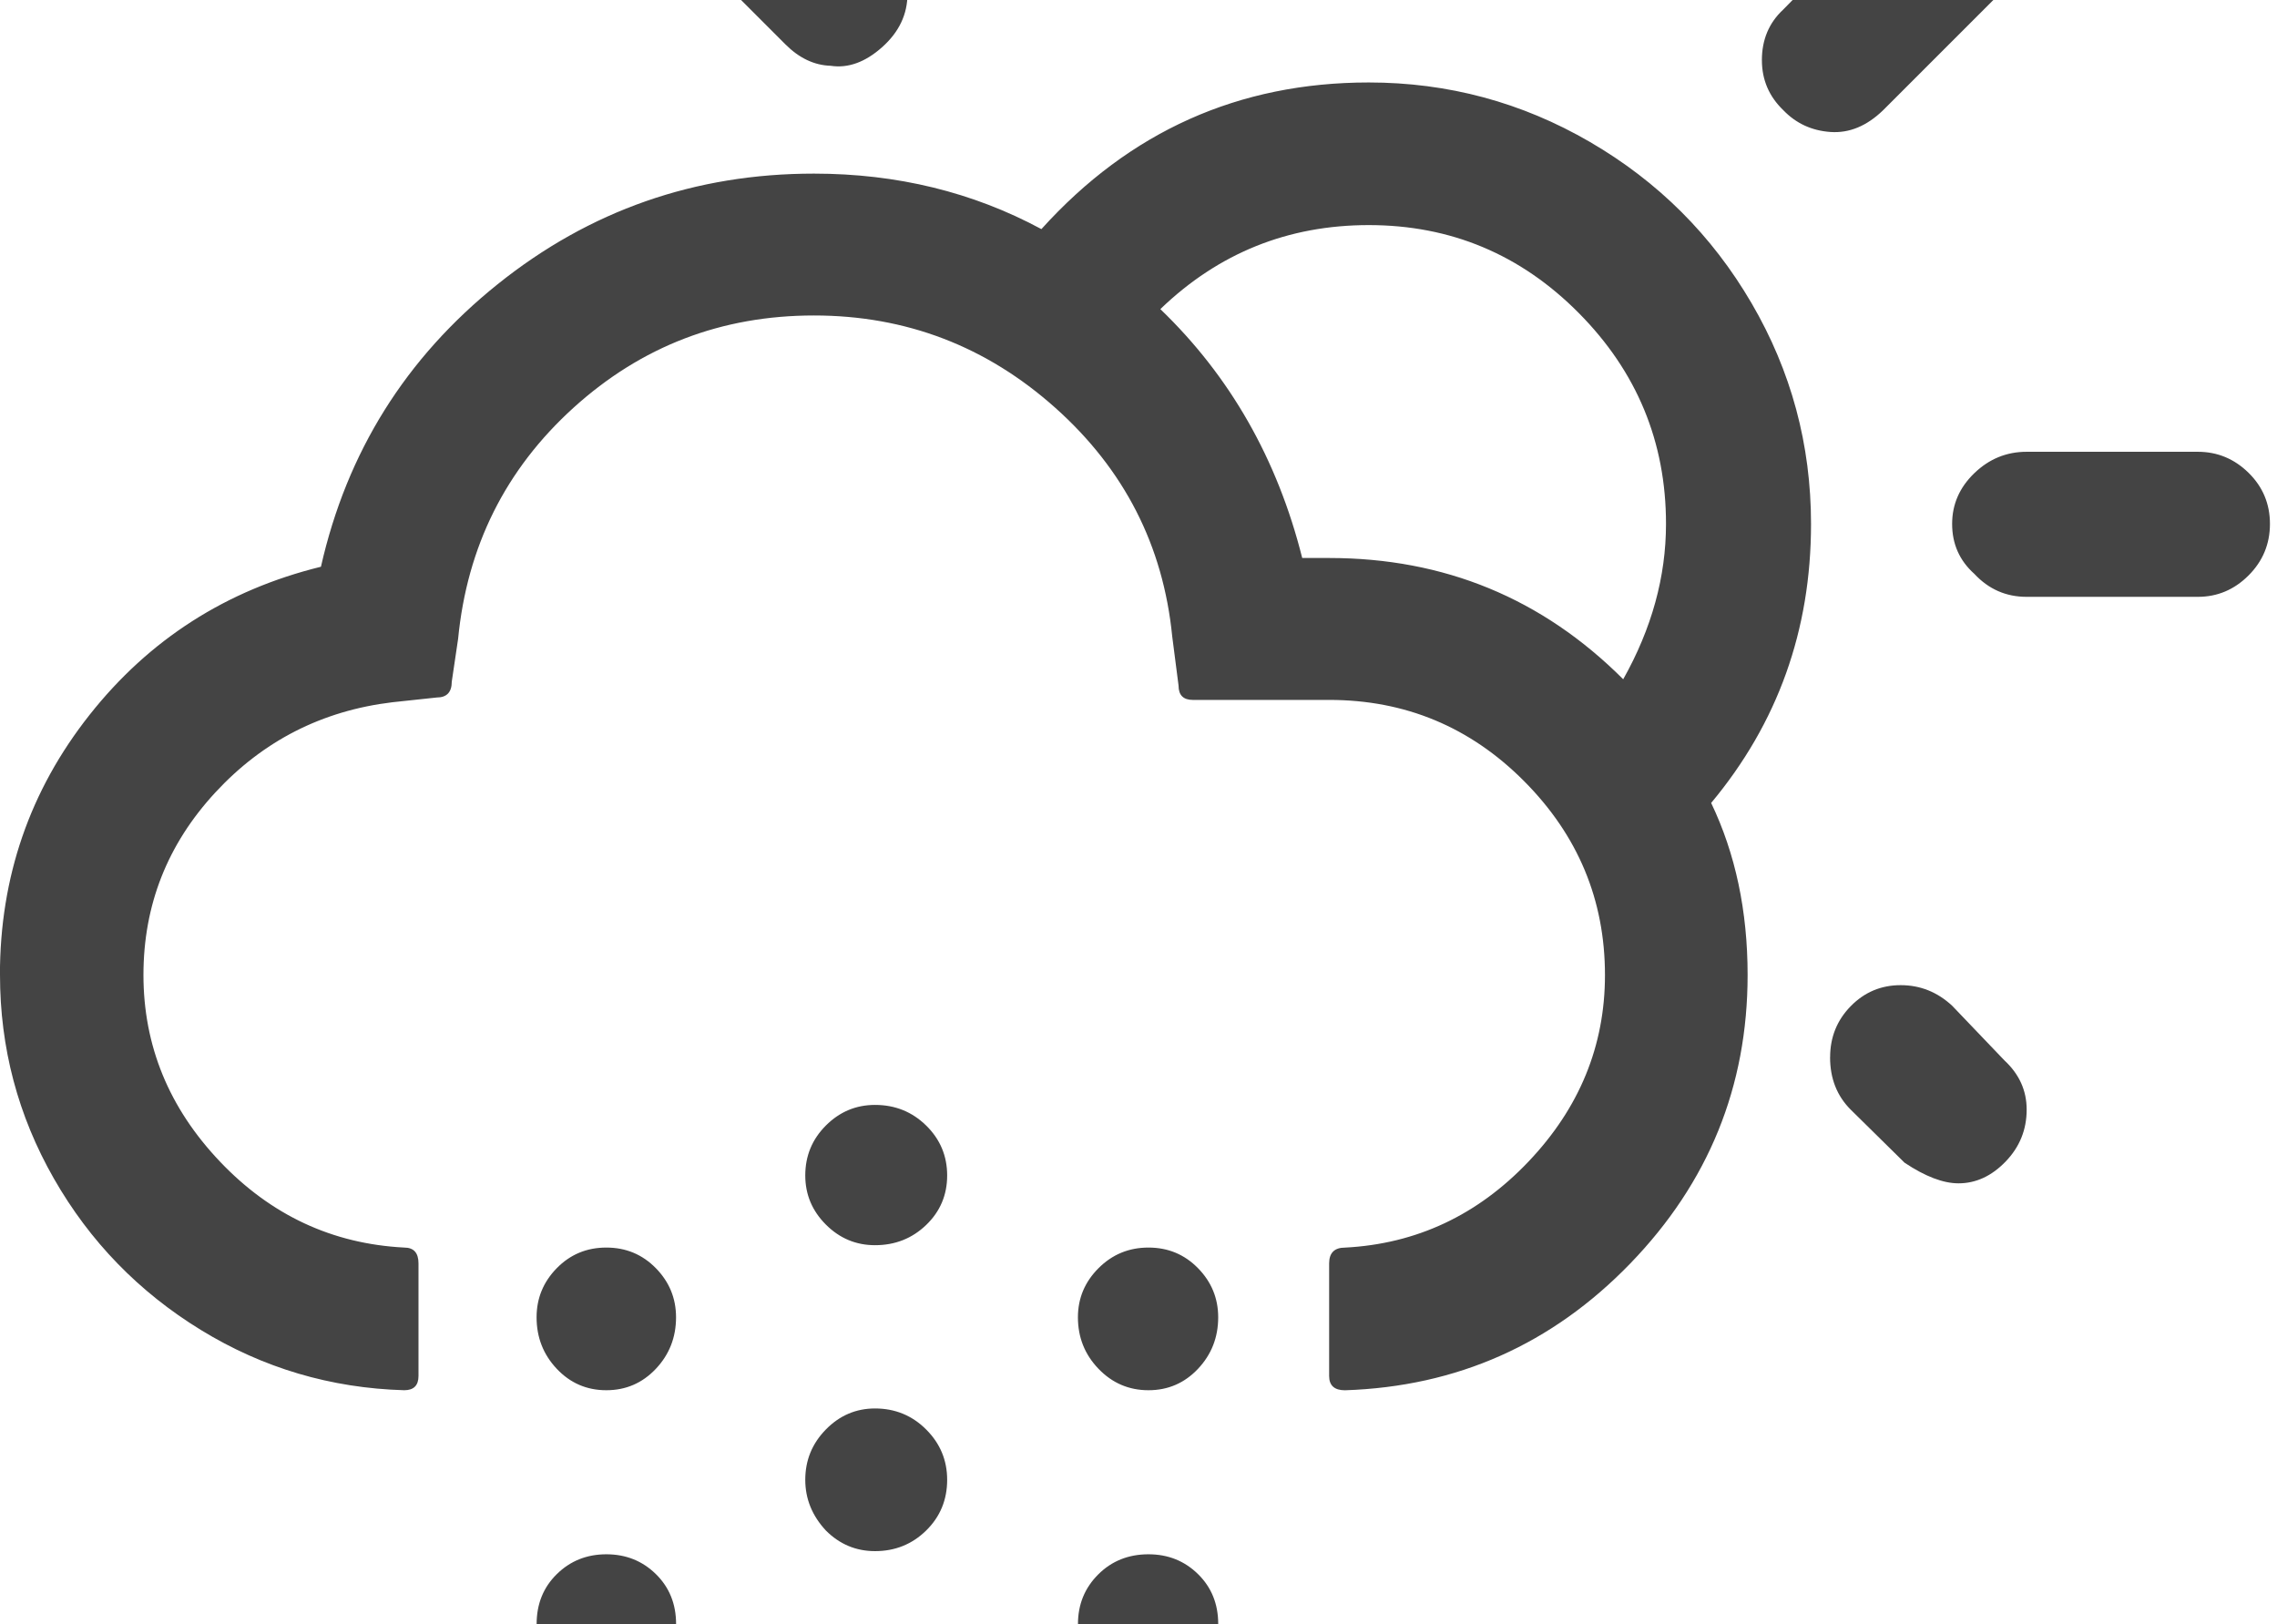
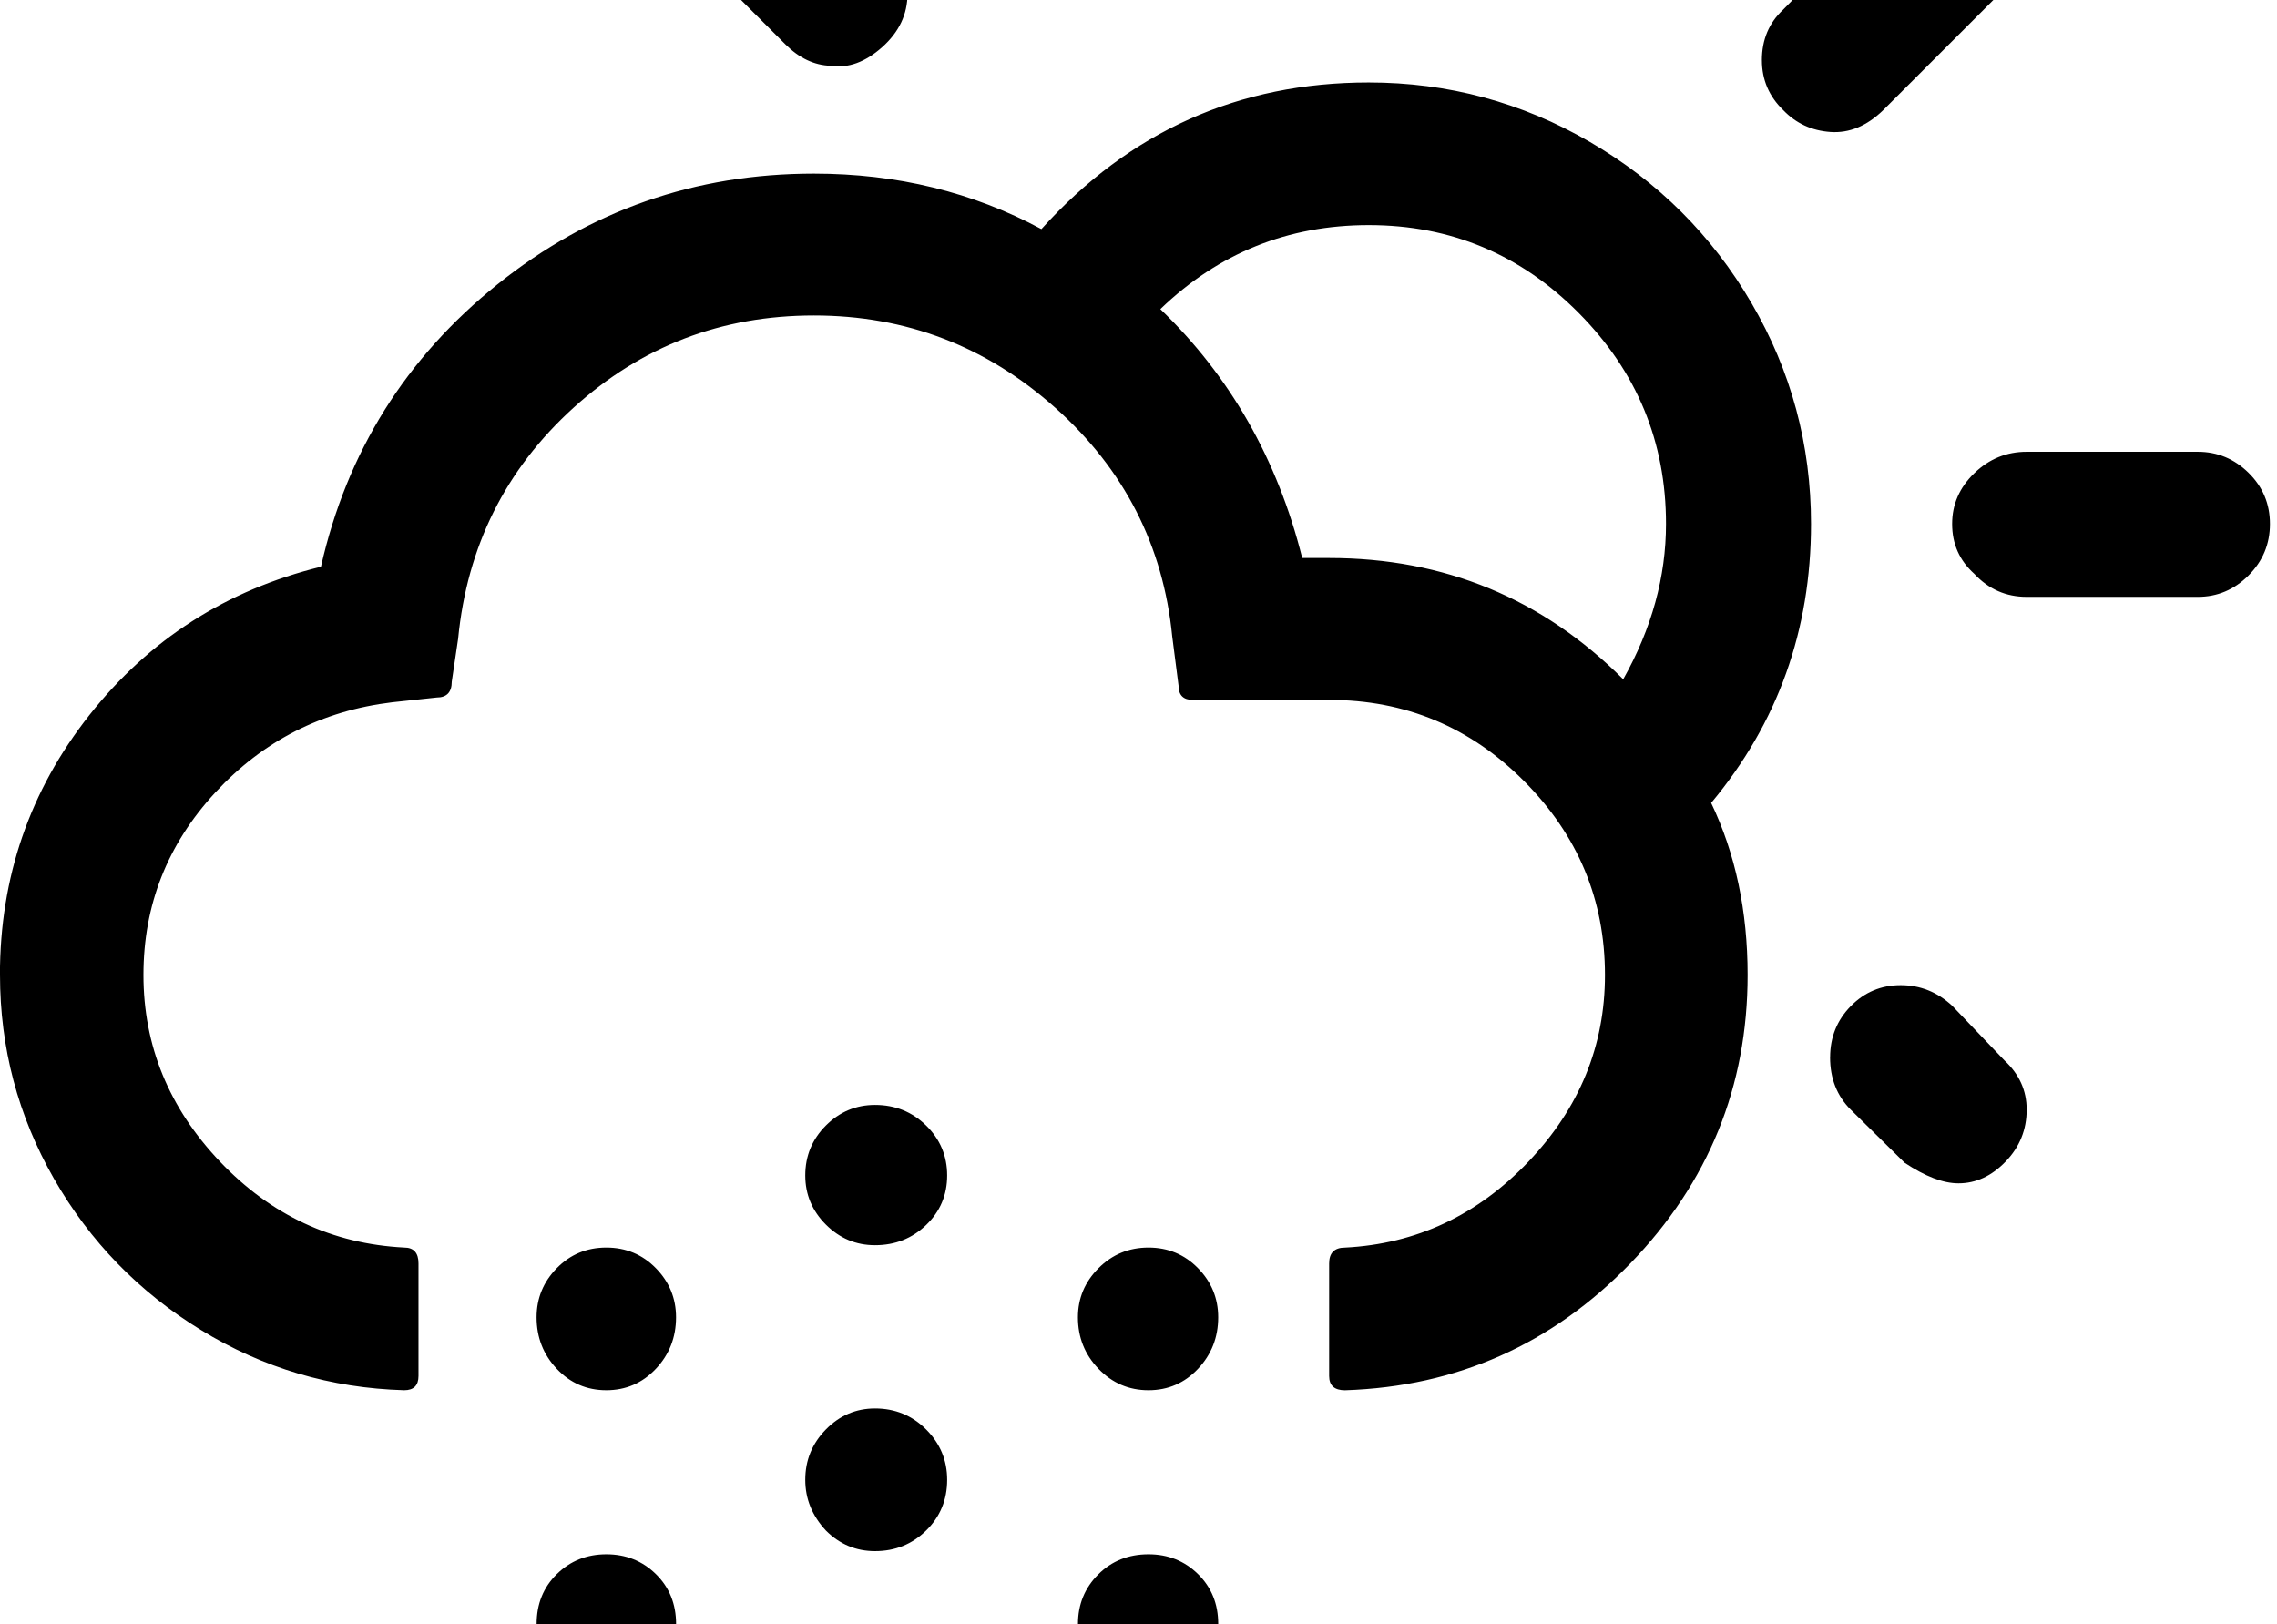
<svg xmlns="http://www.w3.org/2000/svg" version="1.1" width="101" height="72" viewBox="0 0 101 72">
-   <path fill="#444444" d="M0 43.242q0 4.852 2.391 9.035t6.521 6.715 9.018 2.672q0.633 0 0.633-0.633v-4.992q0-0.703-0.633-0.703-4.781-0.246-8.174-3.814t-3.393-8.279q0-4.641 3.182-8.086t7.857-4.008l1.969-0.211q0.668 0 0.668-0.703l0.281-1.898q0.598-6.152 5.115-10.248t10.67-4.096q6.117 0 10.705 4.096t5.186 10.143l0.281 2.18q0 0.633 0.633 0.633h6.047q5.063 0 8.648 3.604t3.586 8.596q0 4.711-3.393 8.279t-8.139 3.814q-0.703 0-0.703 0.703v4.992q0 0.633 0.703 0.633 7.453-0.246 12.656-5.625t5.203-12.797q0-4.254-1.617-7.629 4.43-5.309 4.43-12.375 0-5.273-2.637-9.791t-7.172-7.154-9.809-2.637q-8.648 0-14.52 6.504-4.57-2.461-10.090-2.461-7.91 0-14.027 4.904t-7.84 12.533q-6.293 1.547-10.266 6.574t-3.973 11.531zM23.801 58.43q0 1.336 0.896 2.285t2.197 0.949 2.197-0.949 0.896-2.285q0-1.266-0.896-2.18t-2.197-0.914-2.197 0.914-0.896 2.18zM23.801 72.035q0 1.16 0.914 2.145 0.984 0.914 2.18 0.914 1.336 0 2.215-0.879t0.879-2.18q0-1.336-0.896-2.215t-2.197-0.879-2.197 0.879-0.896 2.215zM31.465-2.707q0 1.371 0.914 2.215l2.461 2.461q0.914 0.914 2.004 0.949 1.16 0.176 2.285-0.826t1.125-2.373-0.914-2.391l-2.391-2.285q-0.844-0.949-2.18-0.949-1.406 0-2.355 0.932t-0.949 2.268zM35.719 65.637q0 1.266 0.914 2.25 0.914 0.914 2.18 0.914 1.336 0 2.268-0.914t0.932-2.25q0-1.301-0.932-2.232t-2.268-0.932q-1.266 0-2.18 0.932t-0.914 2.232zM35.719 52.137q0 1.266 0.914 2.18t2.18 0.914q1.336 0 2.268-0.896t0.932-2.197-0.932-2.215-2.268-0.914q-1.266 0-2.18 0.914t-0.914 2.215zM35.719 79.348q0 1.23 0.914 2.145 0.949 0.949 2.18 0.949 1.336 0 2.268-0.879t0.932-2.215-0.932-2.268-2.268-0.932q-1.23 0-2.162 0.949t-0.932 2.25zM47.813 58.43q0 1.336 0.914 2.285t2.215 0.949 2.197-0.949 0.896-2.285q0-1.266-0.896-2.18t-2.197-0.914-2.215 0.914-0.914 2.18zM47.813 72.035q0 1.195 0.879 2.145 0.984 0.914 2.25 0.914 1.336 0 2.215-0.879t0.879-2.18q0-1.336-0.896-2.215t-2.197-0.879q-1.336 0-2.232 0.896t-0.896 2.197zM51.469 13.711q3.867-3.727 9.246-3.727 5.449 0 9.316 3.902t3.867 9.352q0 3.516-1.898 6.891-5.379-5.379-13.043-5.379h-1.195q-1.652-6.574-6.293-11.039zM57.48-5.836q0 1.301 0.949 2.18t2.285 0.879 2.215-0.879 0.879-2.18v-7.664q0-1.336-0.896-2.285t-2.197-0.949-2.268 0.967-0.967 2.268v7.664zM78.152 2.672q0 1.301 0.949 2.215 0.844 0.879 2.092 0.967t2.338-0.967l5.379-5.379q0.984-0.984 0.984-2.285 0-1.336-0.967-2.285t-2.268-0.949q-1.23 0-2.18 0.949l-5.379 5.484q-0.949 0.879-0.949 2.25zM81.176 46.898q0 1.406 0.914 2.32l2.391 2.355q1.371 0.914 2.391 0.914 1.16 0 2.092-0.967t0.932-2.303q0-1.266-0.984-2.18l-2.32-2.426q-0.984-0.914-2.285-0.914t-2.215 0.932-0.914 2.268zM86.59 23.238q0 1.336 0.984 2.215 0.949 1.020 2.32 1.020h7.594q1.301 0 2.25-0.949t0.949-2.285-0.949-2.268-2.25-0.932h-7.594q-1.336 0-2.32 0.949t-0.984 2.25z" />
+   <path fill="#000000" d="M0 43.242q0 4.852 2.391 9.035t6.521 6.715 9.018 2.672q0.633 0 0.633-0.633v-4.992q0-0.703-0.633-0.703-4.781-0.246-8.174-3.814t-3.393-8.279q0-4.641 3.182-8.086t7.857-4.008l1.969-0.211q0.668 0 0.668-0.703l0.281-1.898q0.598-6.152 5.115-10.248t10.67-4.096q6.117 0 10.705 4.096t5.186 10.143l0.281 2.18q0 0.633 0.633 0.633h6.047q5.063 0 8.648 3.604t3.586 8.596q0 4.711-3.393 8.279t-8.139 3.814q-0.703 0-0.703 0.703v4.992q0 0.633 0.703 0.633 7.453-0.246 12.656-5.625t5.203-12.797q0-4.254-1.617-7.629 4.43-5.309 4.43-12.375 0-5.273-2.637-9.791t-7.172-7.154-9.809-2.637q-8.648 0-14.52 6.504-4.57-2.461-10.090-2.461-7.91 0-14.027 4.904t-7.84 12.533q-6.293 1.547-10.266 6.574t-3.973 11.531zM23.801 58.43q0 1.336 0.896 2.285t2.197 0.949 2.197-0.949 0.896-2.285q0-1.266-0.896-2.18t-2.197-0.914-2.197 0.914-0.896 2.18zM23.801 72.035q0 1.16 0.914 2.145 0.984 0.914 2.18 0.914 1.336 0 2.215-0.879t0.879-2.18q0-1.336-0.896-2.215t-2.197-0.879-2.197 0.879-0.896 2.215zM31.465-2.707q0 1.371 0.914 2.215l2.461 2.461q0.914 0.914 2.004 0.949 1.16 0.176 2.285-0.826t1.125-2.373-0.914-2.391l-2.391-2.285q-0.844-0.949-2.18-0.949-1.406 0-2.355 0.932t-0.949 2.268zM35.719 65.637q0 1.266 0.914 2.25 0.914 0.914 2.18 0.914 1.336 0 2.268-0.914t0.932-2.25q0-1.301-0.932-2.232t-2.268-0.932q-1.266 0-2.18 0.932t-0.914 2.232zM35.719 52.137q0 1.266 0.914 2.18t2.18 0.914q1.336 0 2.268-0.896t0.932-2.197-0.932-2.215-2.268-0.914q-1.266 0-2.18 0.914t-0.914 2.215zM35.719 79.348q0 1.23 0.914 2.145 0.949 0.949 2.18 0.949 1.336 0 2.268-0.879t0.932-2.215-0.932-2.268-2.268-0.932q-1.23 0-2.162 0.949t-0.932 2.25zM47.813 58.43q0 1.336 0.914 2.285t2.215 0.949 2.197-0.949 0.896-2.285q0-1.266-0.896-2.18t-2.197-0.914-2.215 0.914-0.914 2.18zM47.813 72.035q0 1.195 0.879 2.145 0.984 0.914 2.25 0.914 1.336 0 2.215-0.879t0.879-2.18q0-1.336-0.896-2.215t-2.197-0.879q-1.336 0-2.232 0.896t-0.896 2.197zM51.469 13.711q3.867-3.727 9.246-3.727 5.449 0 9.316 3.902t3.867 9.352q0 3.516-1.898 6.891-5.379-5.379-13.043-5.379h-1.195q-1.652-6.574-6.293-11.039zM57.48-5.836q0 1.301 0.949 2.18t2.285 0.879 2.215-0.879 0.879-2.18v-7.664q0-1.336-0.896-2.285t-2.197-0.949-2.268 0.967-0.967 2.268v7.664zM78.152 2.672q0 1.301 0.949 2.215 0.844 0.879 2.092 0.967t2.338-0.967l5.379-5.379q0.984-0.984 0.984-2.285 0-1.336-0.967-2.285t-2.268-0.949q-1.23 0-2.18 0.949l-5.379 5.484q-0.949 0.879-0.949 2.25zM81.176 46.898q0 1.406 0.914 2.32l2.391 2.355q1.371 0.914 2.391 0.914 1.16 0 2.092-0.967t0.932-2.303q0-1.266-0.984-2.18l-2.32-2.426q-0.984-0.914-2.285-0.914t-2.215 0.932-0.914 2.268zM86.59 23.238q0 1.336 0.984 2.215 0.949 1.020 2.32 1.020h7.594q1.301 0 2.25-0.949t0.949-2.285-0.949-2.268-2.25-0.932h-7.594q-1.336 0-2.32 0.949t-0.984 2.25z" />
</svg>
